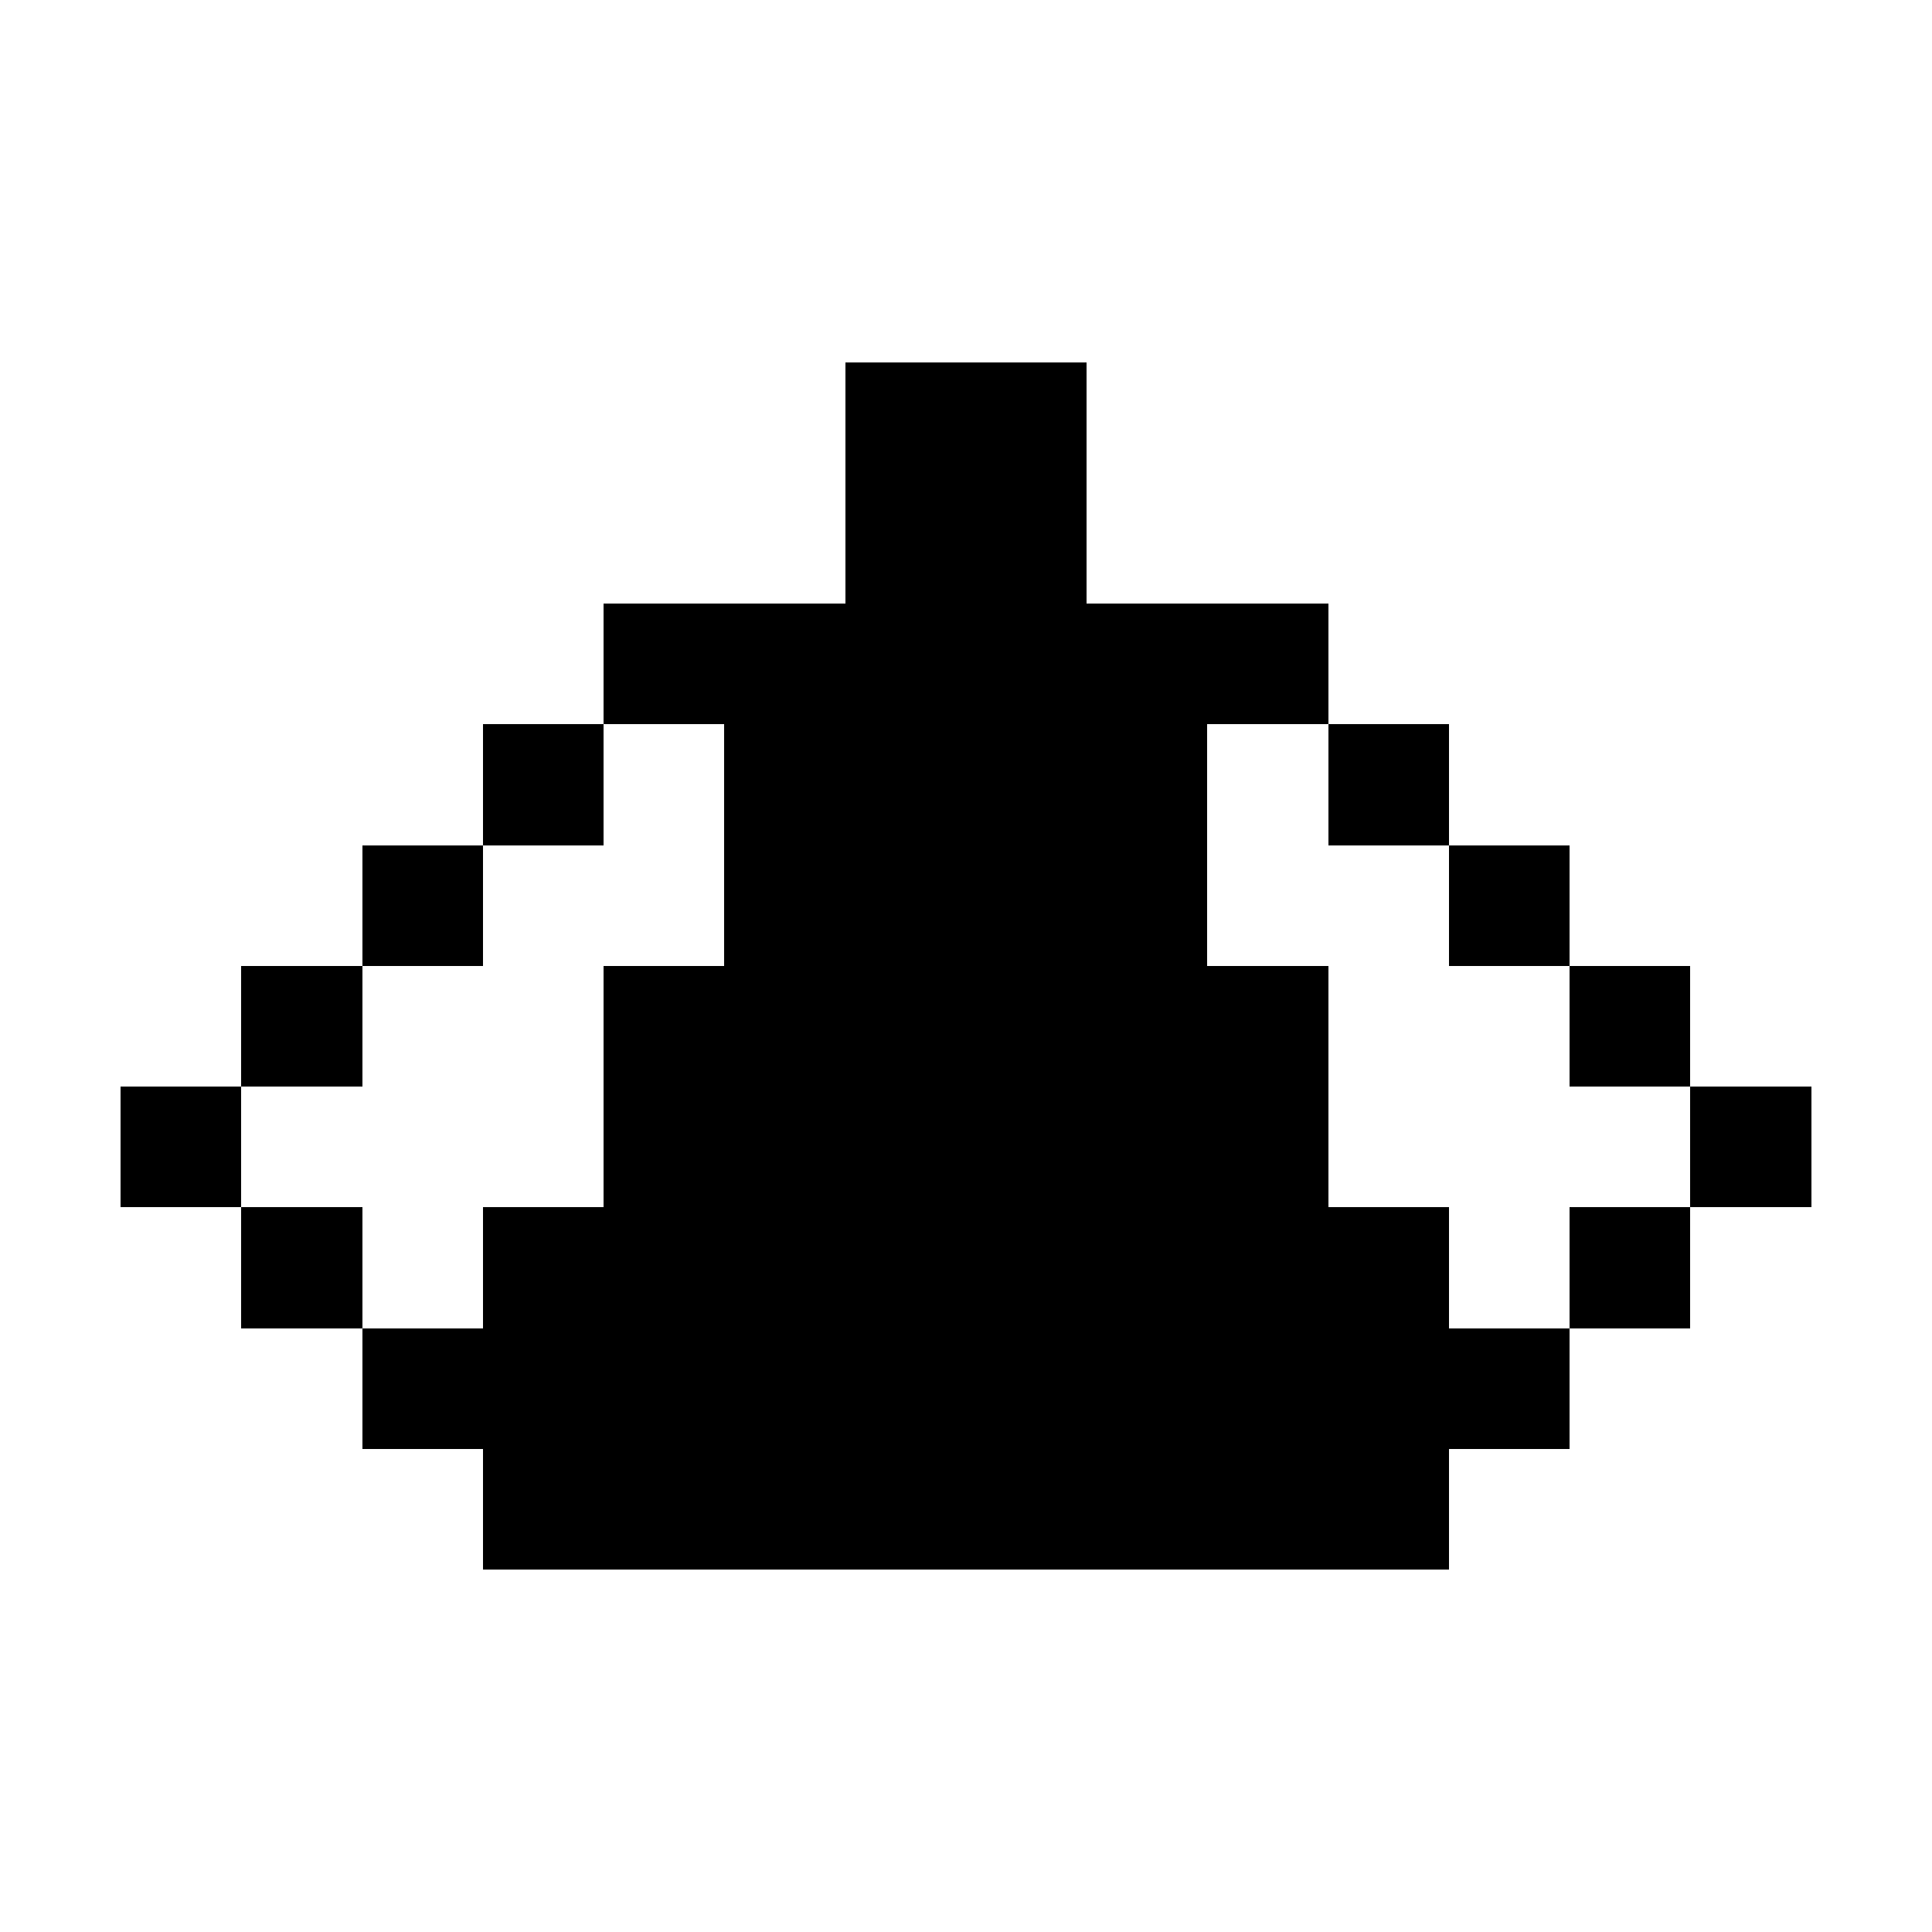
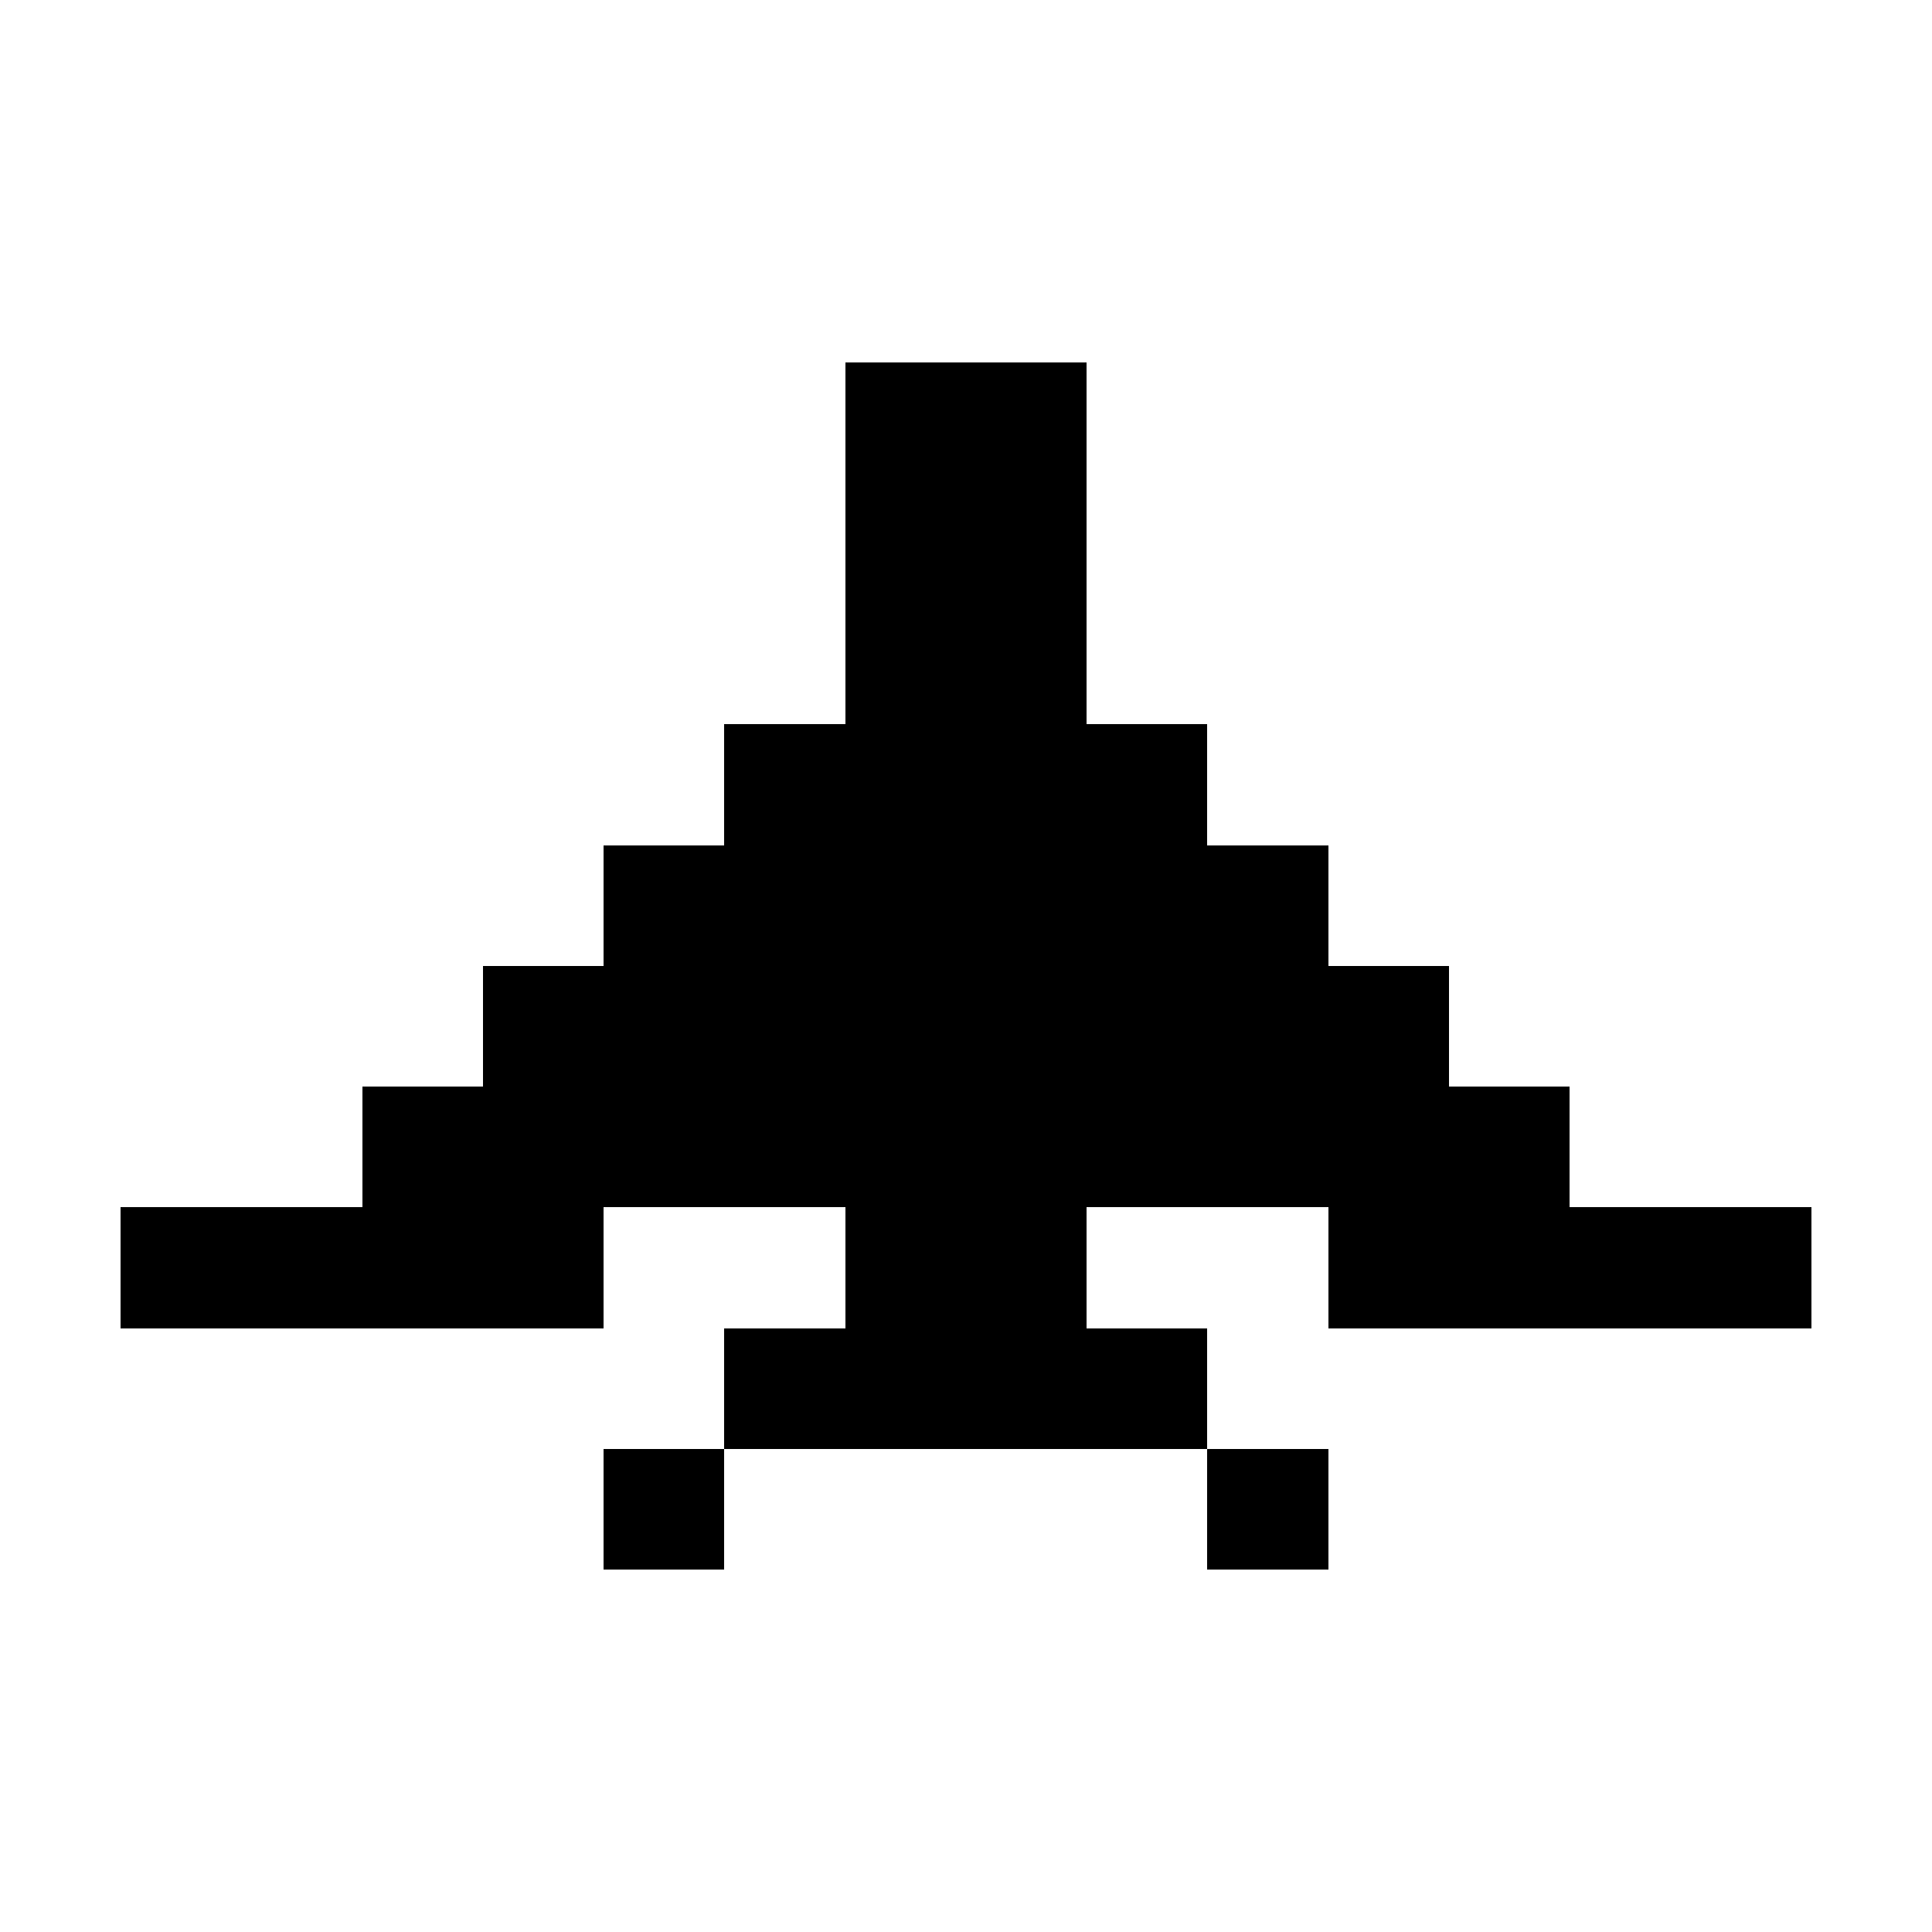
<svg xmlns="http://www.w3.org/2000/svg" viewBox="-32 -28 64 64" width="64" height="64" shape-rendering="crispEdges">
-   <g fill="currentColor">
-     <rect x="-4" y="-16" width="8" height="8" />
-     <rect x="-8" y="-8" width="16" height="4" />
-     <rect x="-12" y="-8" width="4" height="4" />
-     <rect x="8" y="-8" width="4" height="4" />
-     <rect x="-8" y="-4" width="16" height="4" />
-     <rect x="-16" y="-4" width="4" height="4" />
-     <rect x="12" y="-4" width="4" height="4" />
-     <rect x="-8" y="0" width="16" height="4" />
-     <rect x="-20" y="0" width="4" height="4" />
-     <rect x="16" y="0" width="4" height="4" />
-     <rect x="-12" y="4" width="24" height="4" />
-     <rect x="-24" y="4" width="4" height="4" />
-     <rect x="20" y="4" width="4" height="4" />
-     <rect x="-12" y="8" width="24" height="4" />
-     <rect x="-28" y="8" width="4" height="4" />
-     <rect x="24" y="8" width="4" height="4" />
-     <rect x="-16" y="12" width="32" height="4" />
-     <rect x="-24" y="12" width="4" height="4" />
-     <rect x="20" y="12" width="4" height="4" />
-     <rect x="-12" y="16" width="24" height="4" />
-     <rect x="-16" y="16" width="4" height="4" />
-     <rect x="12" y="16" width="4" height="4" />
-     <rect x="-20" y="16" width="4" height="4" />
-     <rect x="16" y="16" width="4" height="4" />
-     <rect x="-8" y="20" width="16" height="4" />
-     <rect x="-12" y="20" width="4" height="4" />
-     <rect x="8" y="20" width="4" height="4" />
-     <rect x="-16" y="20" width="4" height="4" />
-     <rect x="12" y="20" width="4" height="4" />
-   </g>
+   <rect x="-4" y="-16" width="8" height="4" fill="#000" />
+   <rect x="-4" y="-12" width="8" height="4" fill="#000" />
+   <rect x="-4" y="-8" width="8" height="4" fill="#000" />
+   <rect x="-8" y="-4" width="4" height="4" fill="#000" />
+   <rect x="-4" y="-4" width="8" height="4" fill="#000" />
+   <rect x="4" y="-4" width="4" height="4" fill="#000" />
+   <rect x="-12" y="0" width="4" height="4" fill="#000" />
+   <rect x="-8" y="0" width="16" height="4" fill="#000" />
+   <rect x="8" y="0" width="4" height="4" fill="#000" />
+   <rect x="-16" y="4" width="4" height="4" fill="#000" />
+   <rect x="-12" y="4" width="24" height="4" fill="#000" />
+   <rect x="12" y="4" width="4" height="4" fill="#000" />
+   <rect x="-20" y="8" width="4" height="4" fill="#000" />
+   <rect x="-16" y="8" width="4" height="4" fill="#000" />
+   <rect x="-12" y="8" width="8" height="4" fill="#000" />
+   <rect x="-4" y="8" width="8" height="4" fill="#000" />
+   <rect x="4" y="8" width="8" height="4" fill="#000" />
+   <rect x="12" y="8" width="4" height="4" fill="#000" />
+   <rect x="16" y="8" width="4" height="4" fill="#000" />
+   <rect x="-28" y="12" width="8" height="4" fill="#000" />
+   <rect x="-20" y="12" width="8" height="4" fill="#000" />
+   <rect x="-4" y="12" width="8" height="4" fill="#000" />
+   <rect x="12" y="12" width="8" height="4" fill="#000" />
+   <rect x="20" y="12" width="8" height="4" fill="#000" />
+   <rect x="-8" y="16" width="4" height="4" fill="#000" />
+   <rect x="-4" y="16" width="8" height="4" fill="#000" />
+   <rect x="4" y="16" width="4" height="4" fill="#000" />
+   <rect x="-12" y="20" width="4" height="4" fill="#000" />
+   <rect x="8" y="20" width="4" height="4" fill="#000" />
</svg>
